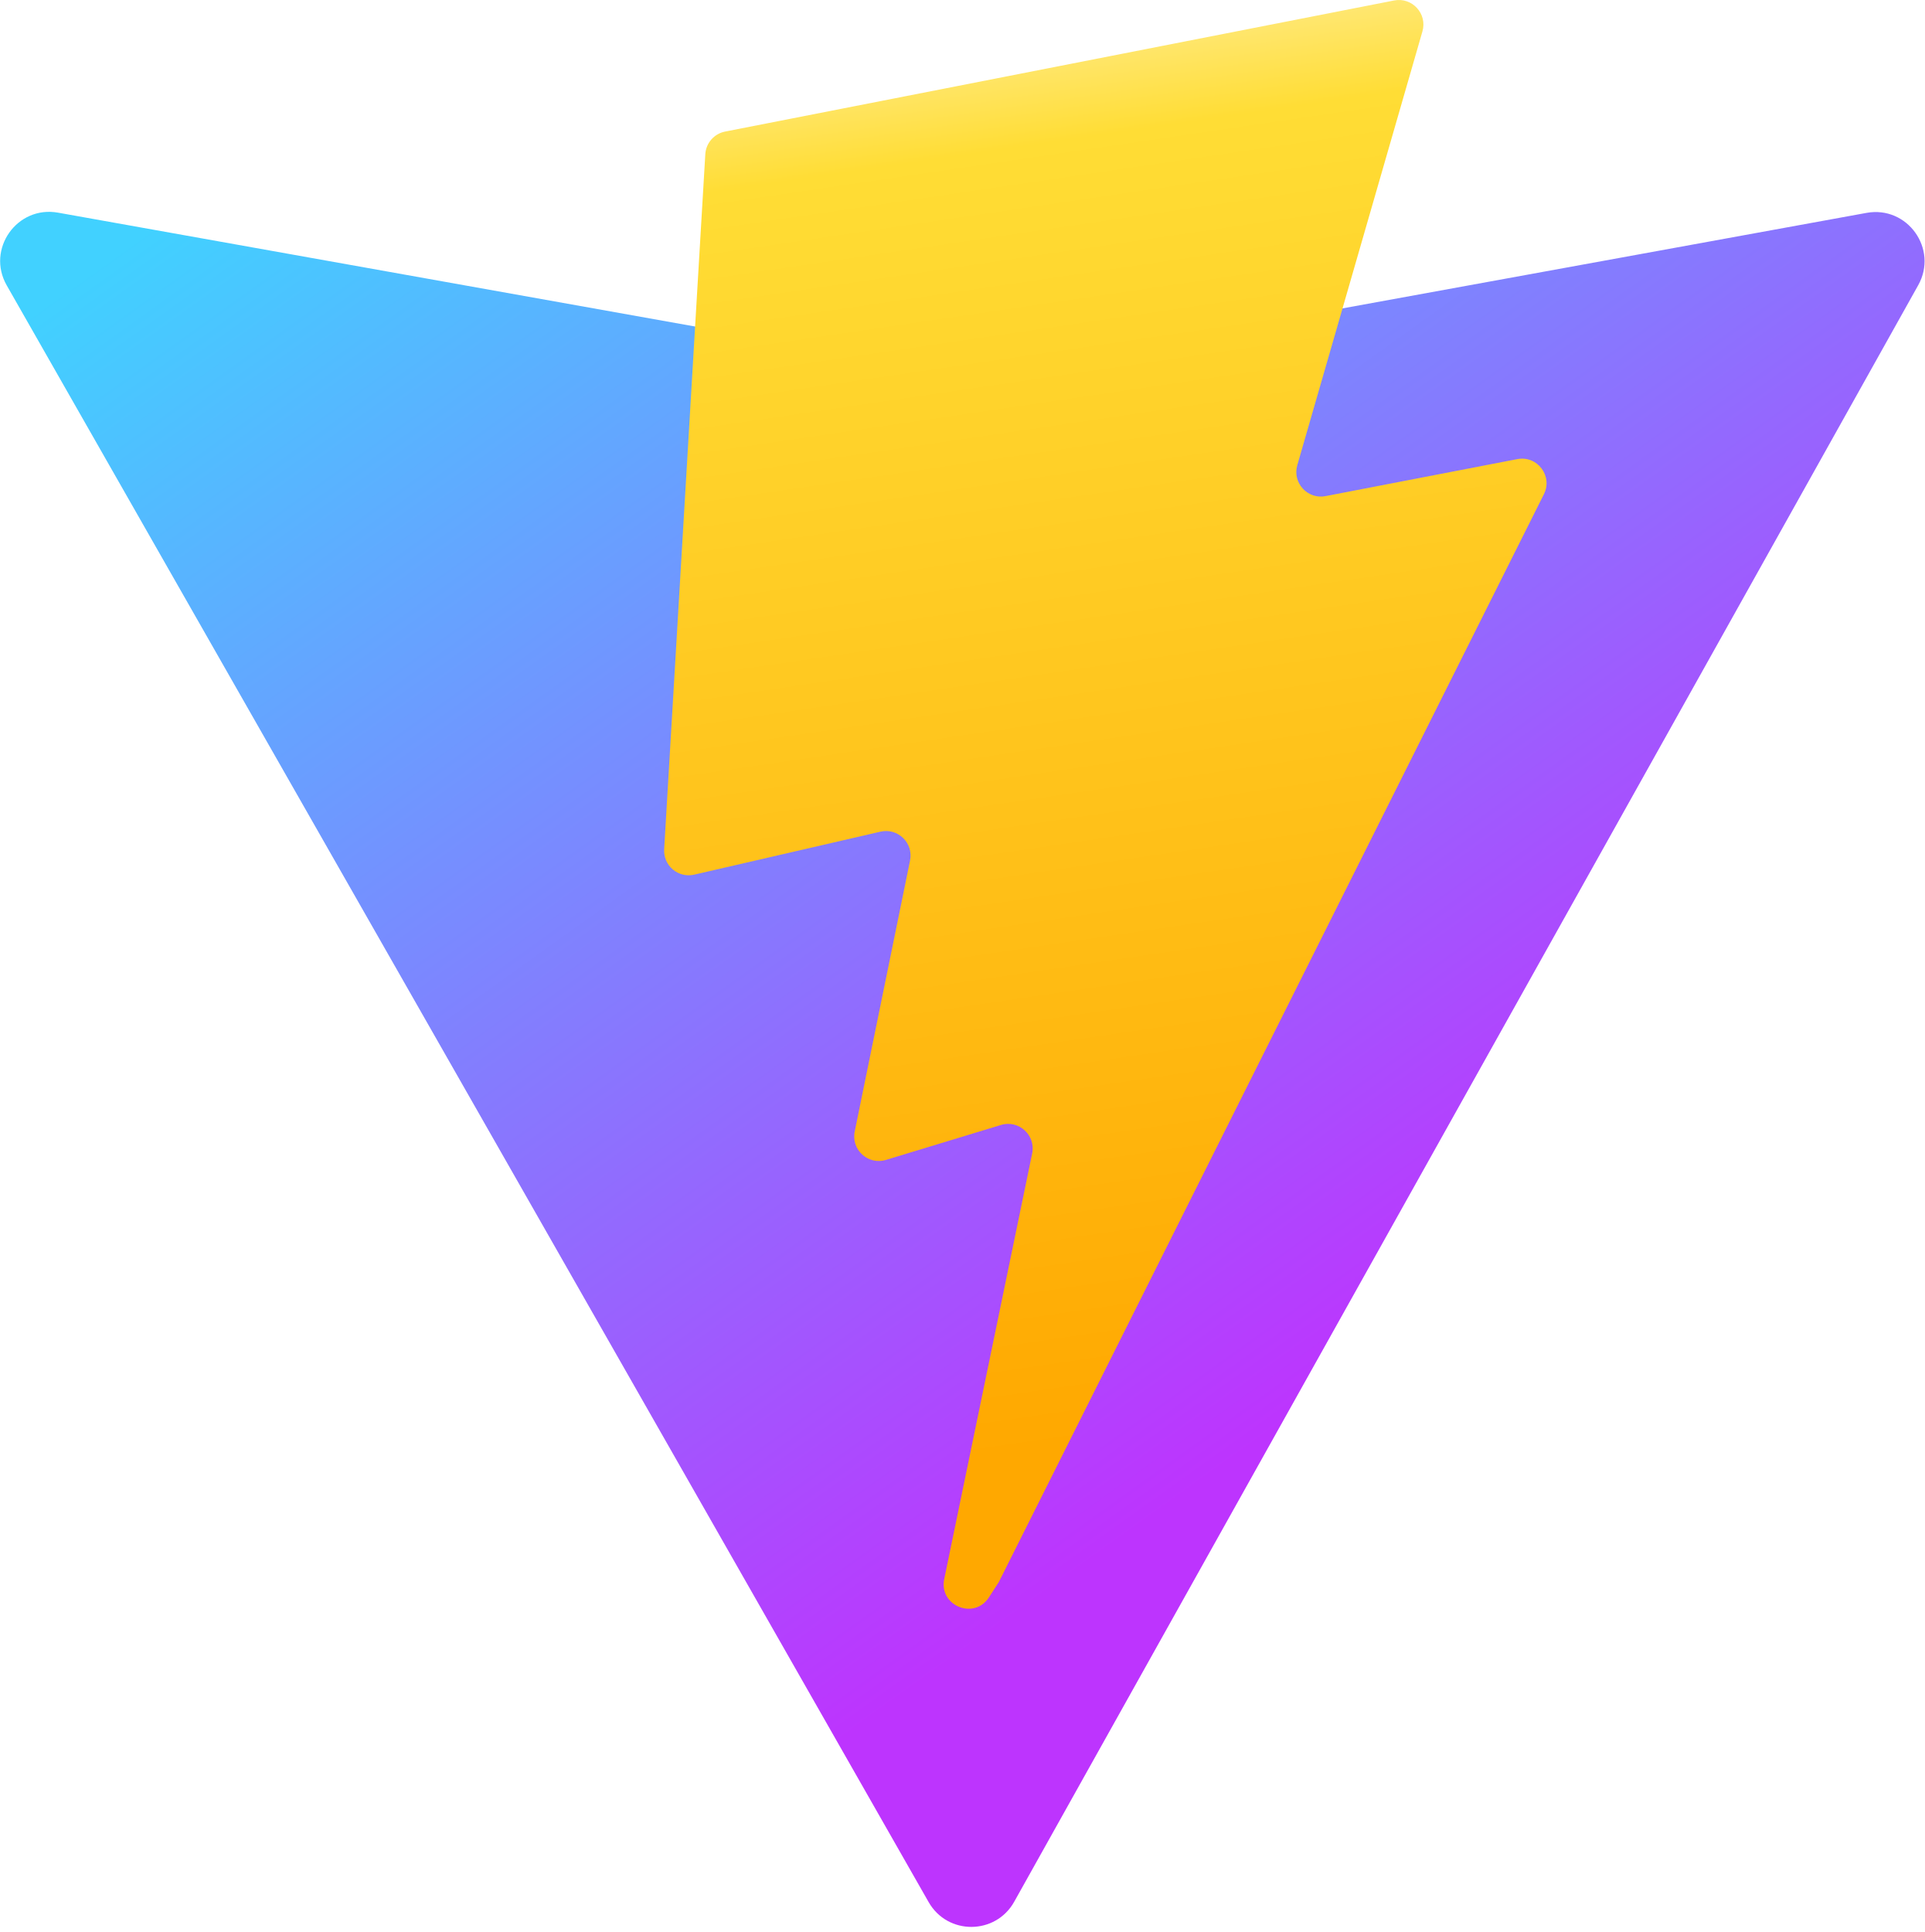
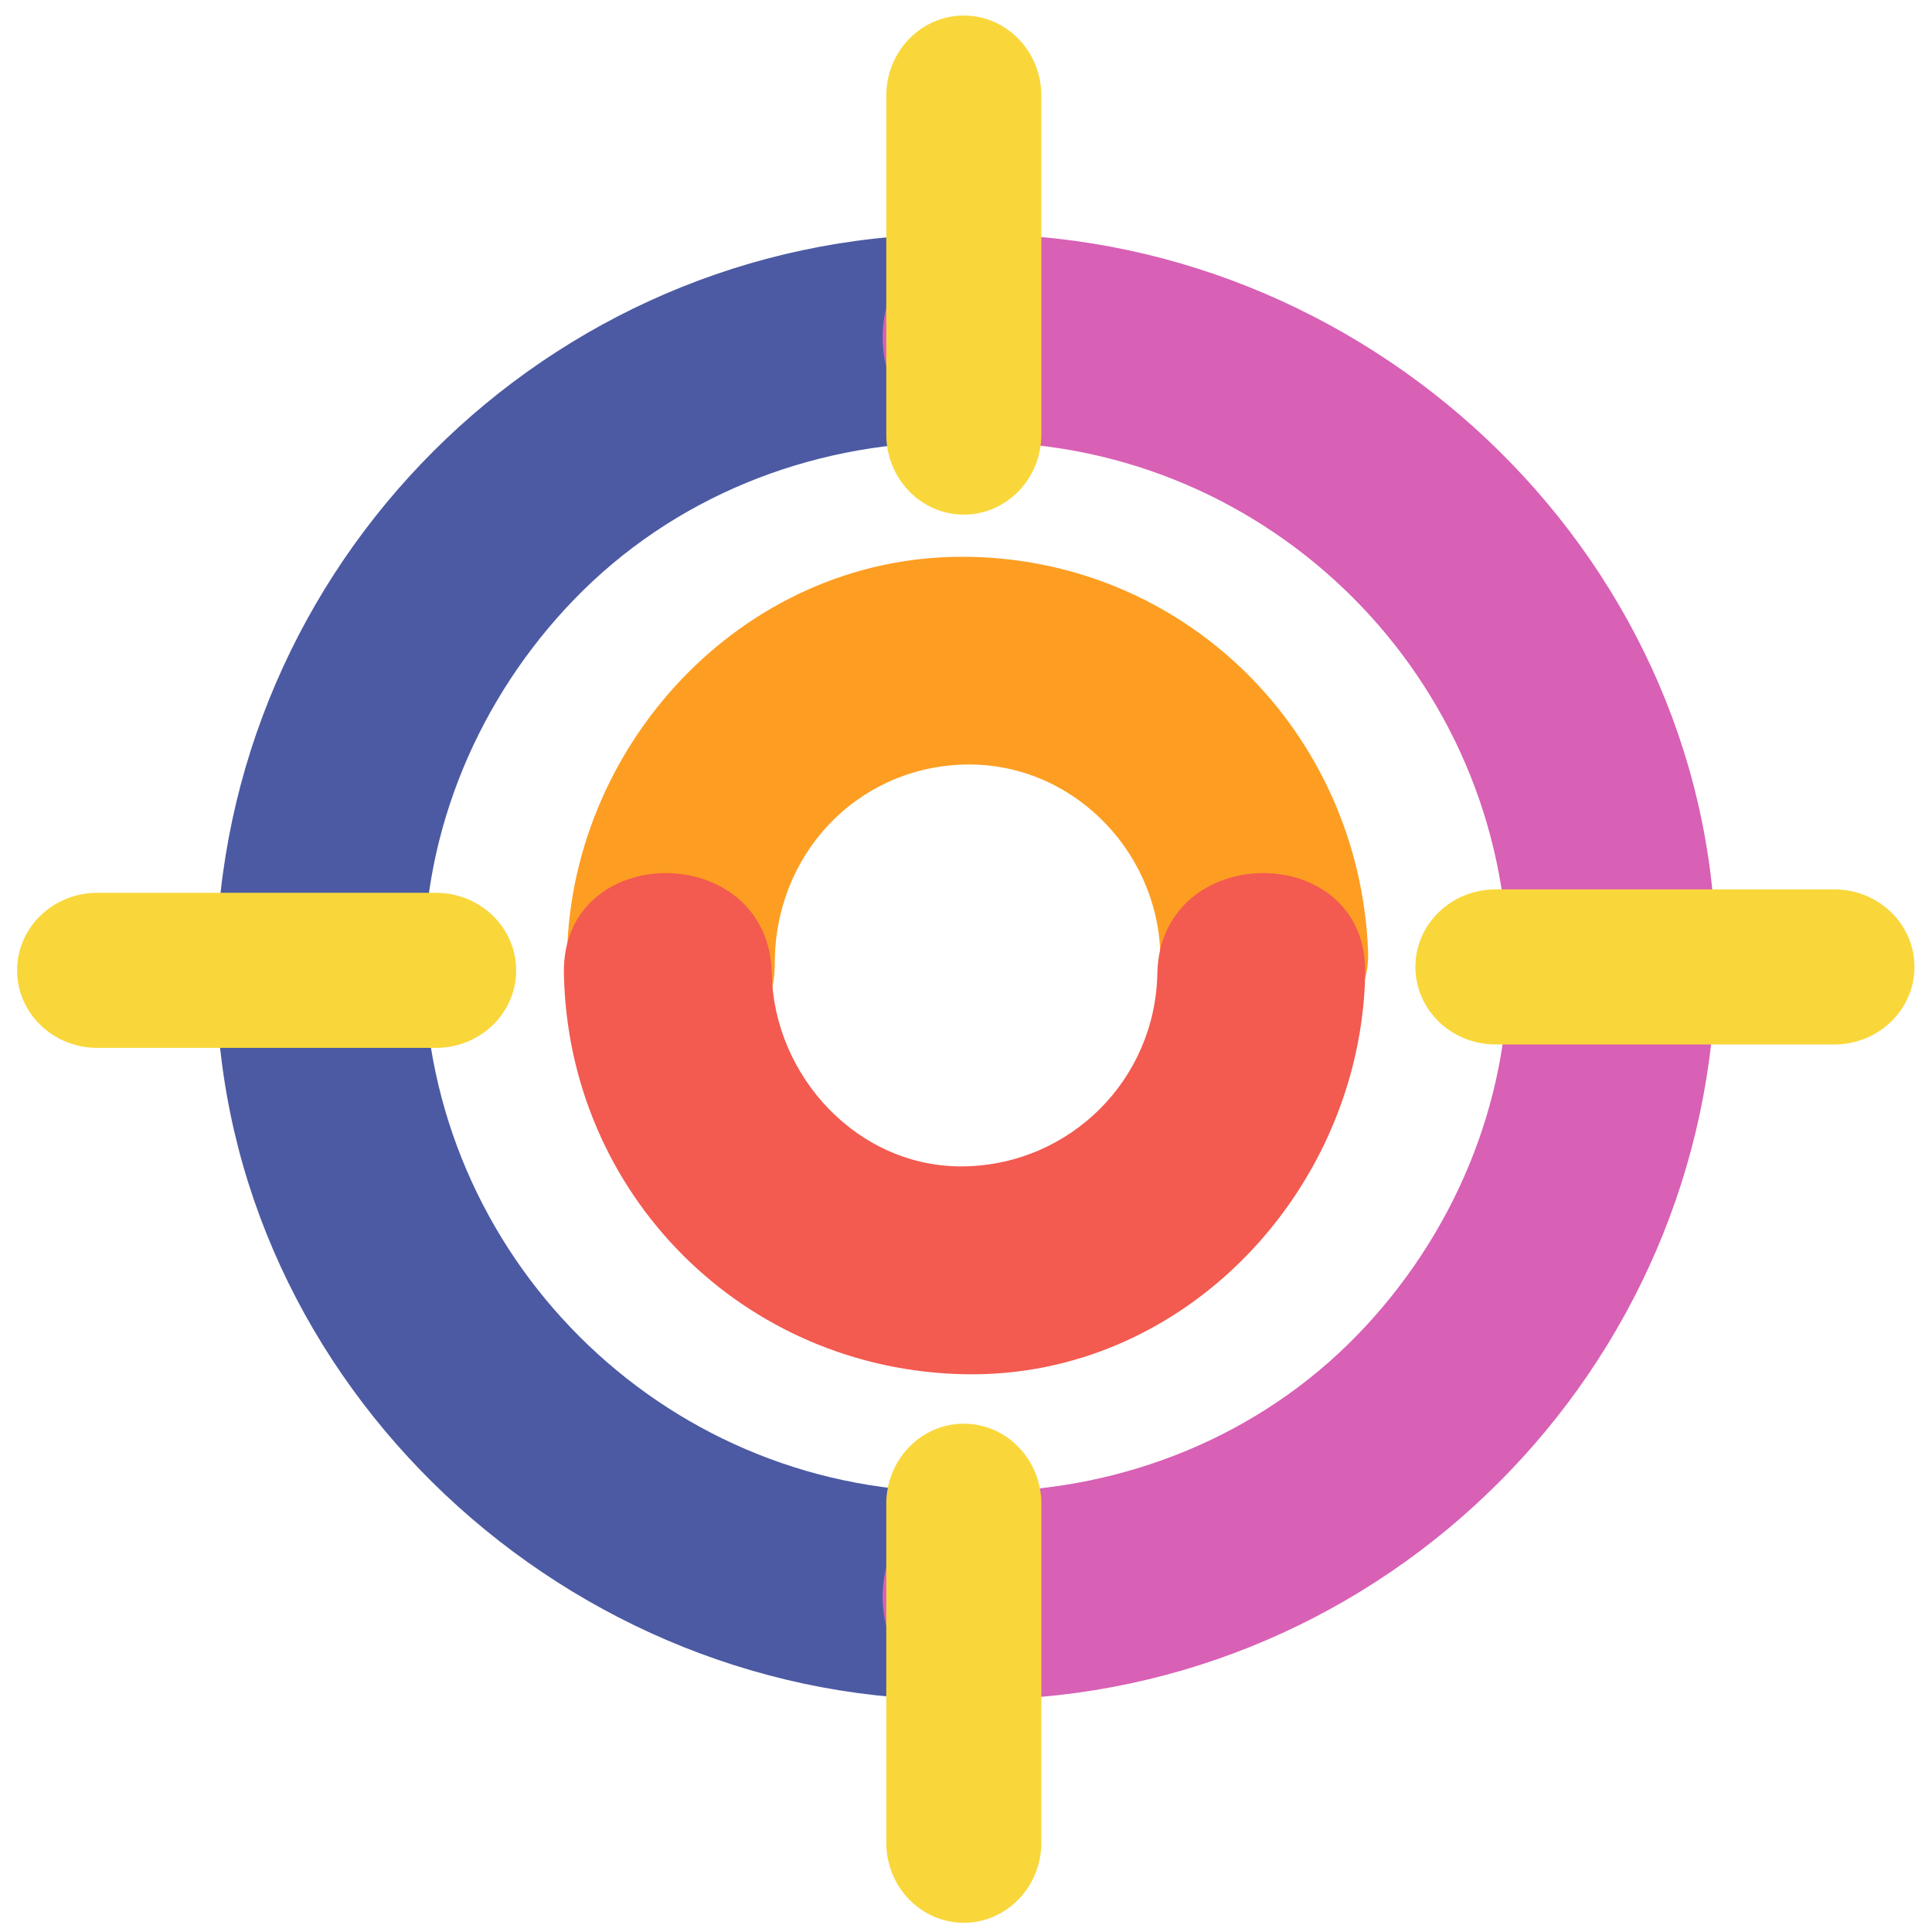
- <svg xmlns="http://www.w3.org/2000/svg" aria-hidden="true" role="img" class="iconify iconify--logos" width="31.88" height="32" preserveAspectRatio="xMidYMid meet" viewBox="0 0 256 257">
-   <defs>
-     <linearGradient id="IconifyId1813088fe1fbc01fb466" x1="-.828%" x2="57.636%" y1="7.652%" y2="78.411%">
-       <stop offset="0%" stop-color="#41D1FF" />
-       <stop offset="100%" stop-color="#BD34FE" />
-     </linearGradient>
-     <linearGradient id="IconifyId1813088fe1fbc01fb467" x1="43.376%" x2="50.316%" y1="2.242%" y2="89.03%">
-       <stop offset="0%" stop-color="#FFEA83" />
-       <stop offset="8.333%" stop-color="#FFDD35" />
-       <stop offset="100%" stop-color="#FFA800" />
-     </linearGradient>
-   </defs>
-   <path fill="url(#IconifyId1813088fe1fbc01fb466)" d="M255.153 37.938L134.897 252.976c-2.483 4.44-8.862 4.466-11.382.048L.875 37.958c-2.746-4.814 1.371-10.646 6.827-9.67l120.385 21.517a6.537 6.537 0 0 0 2.322-.004l117.867-21.483c5.438-.991 9.574 4.796 6.877 9.62Z" />
-   <path fill="url(#IconifyId1813088fe1fbc01fb467)" d="M185.432.063L96.44 17.501a3.268 3.268 0 0 0-2.634 3.014l-5.474 92.456a3.268 3.268 0 0 0 3.997 3.378l24.777-5.718c2.318-.535 4.413 1.507 3.936 3.838l-7.361 36.047c-.495 2.426 1.782 4.5 4.151 3.78l15.304-4.649c2.372-.72 4.652 1.36 4.15 3.788l-11.698 56.621c-.732 3.542 3.979 5.473 5.943 2.437l1.313-2.028l72.516-144.72c1.215-2.423-.88-5.186-3.54-4.672l-25.505 4.922c-2.396.462-4.435-1.77-3.759-4.114l16.646-57.705c.677-2.35-1.37-4.583-3.769-4.113Z" />
+ <svg xmlns="http://www.w3.org/2000/svg" width="800px" height="800px" viewBox="0 0 1024 1024" class="icon" version="1.1">
+   <path d="M502.922 790.669c-152.755-1.391-276.788-125.42-278.177-278.177-0.661-72.618 29.297-142.754 79.451-194.66 52.395-54.221 124.439-82.84 198.726-83.516 71.011-0.646 71.074-110.824 0-110.177-212.832 1.937-386.417 175.518-388.354 388.353-1.937 212.854 178.438 386.443 388.354 388.354 71.073 0.644 71.011-109.531 0-110.177z" fill="#4C5AA3" />
+   <path d="M521.098 234.316c152.756 1.39 276.79 125.42 278.18 278.176 0.662 72.62-29.297 142.755-79.453 194.658-52.394 54.224-124.439 82.843-198.727 83.519-71.012 0.646-71.074 110.821 0 110.177 212.834-1.937 386.42-175.52 388.357-388.354 1.936-212.856-178.442-386.441-388.357-388.353-71.074-0.647-71.012 109.532 0 110.177z" fill="#D860B5" />
+   <path d="M410.657 510.563c-0.041-57.184 42.743-103.075 99.009-105.283 57.153-2.242 103.141 44.402 105.284 99.008 1.178 29.998 24.167 55.089 55.088 55.089 29.14 0 56.268-25.066 55.089-55.089-4.579-116.64-97.827-209.263-215.461-209.184-116.738 0.078-209.264 101.213-209.185 215.459 0.05 71.046 110.226 71.052 110.176 0z" fill="#FD9E22" />
+   <path d="M613.412 516.021c-1.083 56.13-46.052 101.095-102.18 102.176-56.155 1.084-101.125-47.673-102.175-102.176-1.369-70.956-111.547-71.089-110.177 0 2.258 117.153 95.202 210.093 212.352 212.353 117.147 2.259 210.164-98.607 212.356-212.353 1.371-71.09-108.807-70.956-110.176 0z" fill="#F35A50" />
+   <path d="M1014.707 512.492c0 22.698-19.031 41.099-42.513 41.099H792.696c-23.479 0-42.514-18.4-42.514-41.099 0-22.696 19.035-41.095 42.514-41.095h179.499c23.481 0 42.512 18.399 42.512 41.095zM273.579 514.308c0 22.696-19.033 41.095-42.517 41.095H51.563c-23.478 0-42.511-18.398-42.511-41.095 0-22.698 19.033-41.099 42.511-41.099h179.499c23.484 0 42.517 18.401 42.517 41.099zM510.838 272.762c-22.693 0-41.094-19.029-41.094-42.513V50.75c0-23.477 18.401-42.51 41.094-42.51 22.7 0 41.1 19.033 41.1 42.51v179.499c0 23.483-18.4 42.515-41.1 42.513zM510.838 1019.117c-22.693 0-41.094-19.031-41.094-42.513v-179.5c0-23.477 18.401-42.513 41.094-42.513 22.7 0 41.1 19.036 41.1 42.513v179.501c0 23.481-18.4 42.512-41.1 42.512z" fill="#F9D73B" />
</svg>
